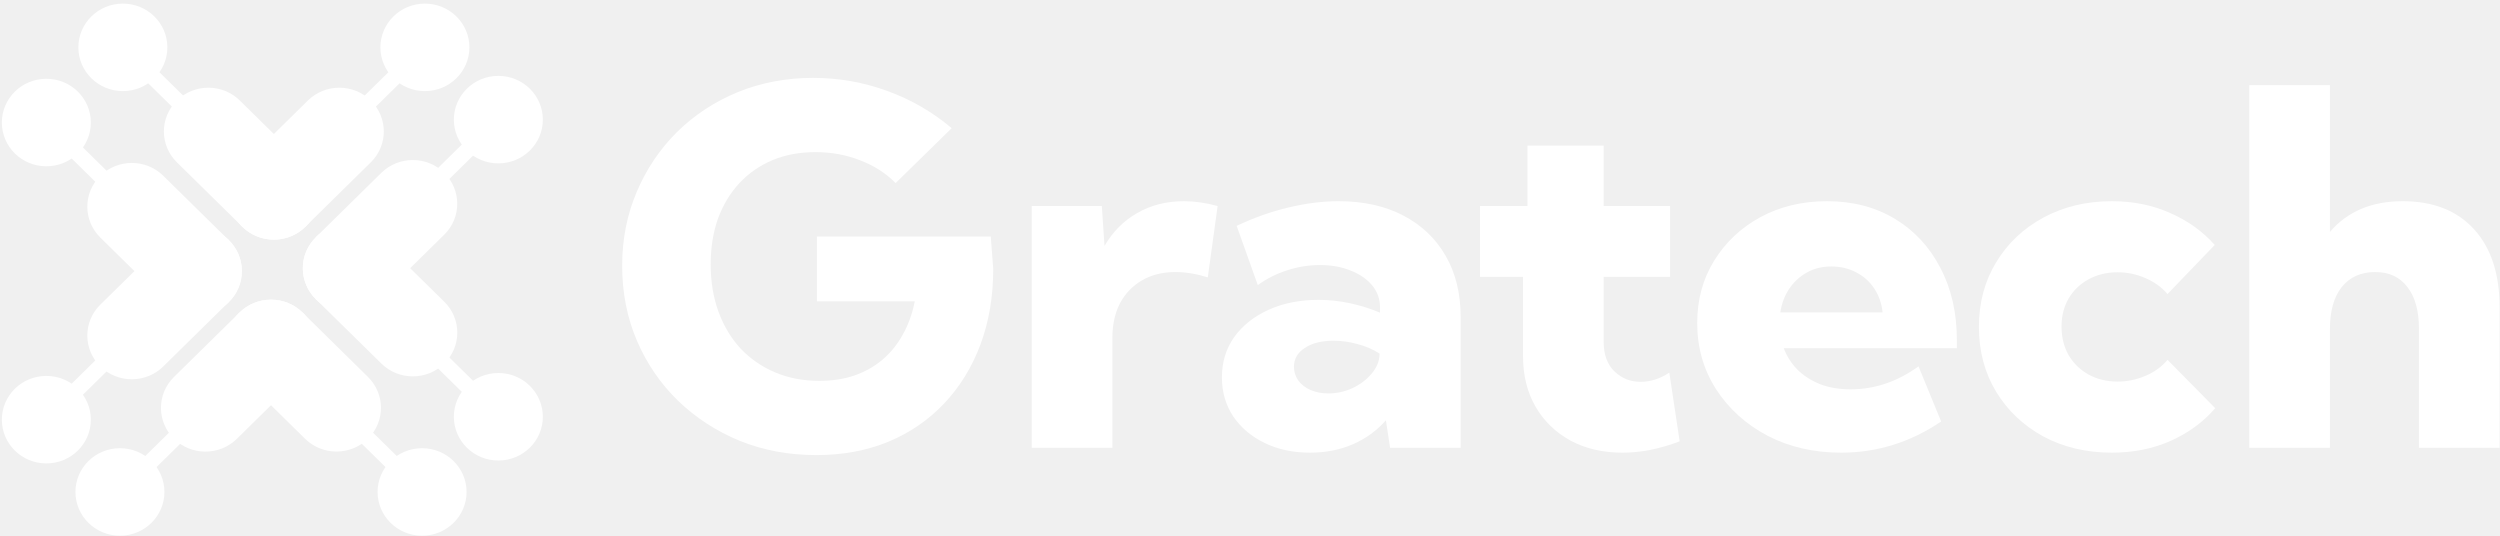
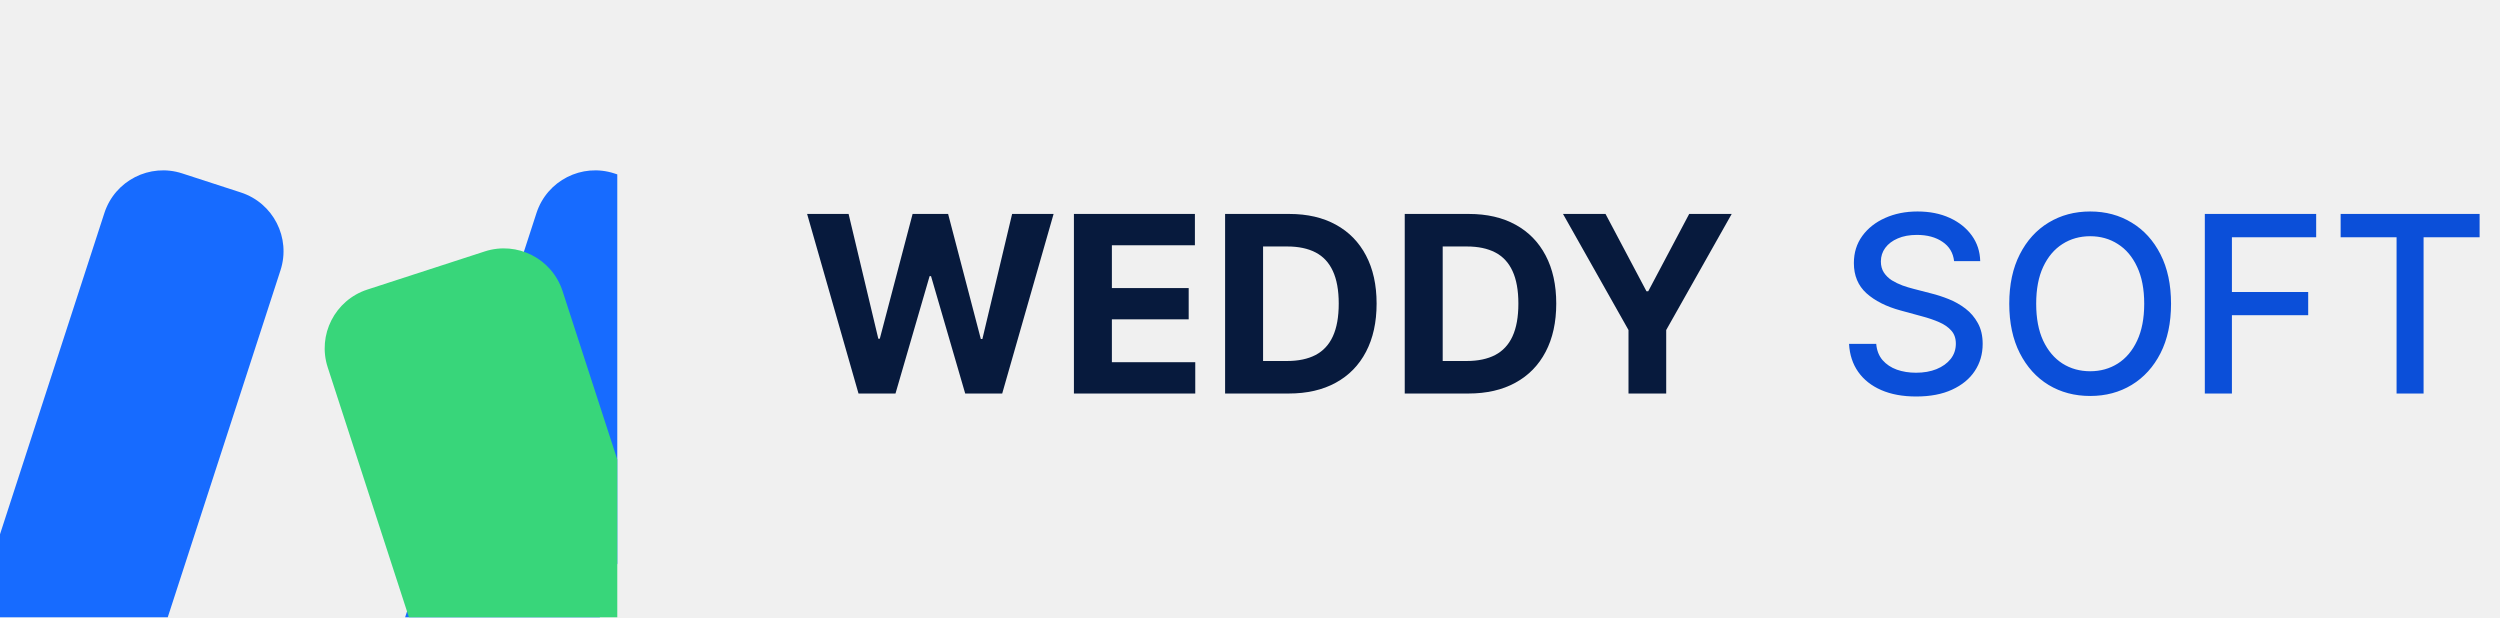
- <svg xmlns="http://www.w3.org/2000/svg" width="196" height="42" viewBox="0 0 196 42" fill="none">
-   <g clip-path="url(#clip0_526_8)">
-     <path d="M176.344 35.11V6.674H182.667V18.181C184.042 16.576 185.944 15.774 188.374 15.774C190.764 15.774 192.627 16.507 193.964 17.973C195.301 19.439 195.969 21.48 195.969 24.096V35.11H189.646V25.783C189.646 24.368 189.344 23.275 188.74 22.504C188.149 21.72 187.307 21.328 186.214 21.328C185.096 21.328 184.222 21.72 183.593 22.504C182.976 23.287 182.667 24.38 182.667 25.783V35.11H176.344Z" fill="white" />
-     <path d="M173.673 32.002C172.735 33.088 171.571 33.941 170.183 34.561C168.795 35.18 167.259 35.489 165.576 35.489C163.571 35.489 161.778 35.066 160.197 34.219C158.629 33.36 157.396 32.191 156.496 30.712C155.596 29.221 155.147 27.527 155.147 25.632C155.147 23.736 155.596 22.049 156.496 20.57C157.396 19.079 158.629 17.91 160.197 17.063C161.778 16.204 163.571 15.774 165.576 15.774C167.247 15.774 168.769 16.084 170.145 16.703C171.533 17.309 172.696 18.144 173.634 19.205L169.933 23.053C169.483 22.523 168.905 22.106 168.198 21.802C167.504 21.499 166.778 21.347 166.019 21.347C165.171 21.347 164.413 21.531 163.745 21.897C163.089 22.251 162.569 22.75 162.183 23.395C161.81 24.039 161.624 24.772 161.624 25.594C161.624 26.441 161.81 27.192 162.183 27.85C162.569 28.494 163.089 29 163.745 29.366C164.413 29.733 165.171 29.916 166.019 29.916C166.778 29.916 167.51 29.765 168.217 29.461C168.924 29.158 169.496 28.741 169.933 28.21L173.673 32.002Z" fill="white" />
-     <path d="M152.185 33.044C149.781 34.674 147.166 35.489 144.339 35.489C142.205 35.489 140.284 35.047 138.575 34.162C136.878 33.265 135.535 32.052 134.545 30.523C133.556 28.981 133.061 27.249 133.061 25.328C133.061 23.496 133.504 21.866 134.391 20.437C135.278 18.997 136.486 17.859 138.016 17.025C139.558 16.191 141.299 15.774 143.24 15.774C145.258 15.774 147.031 16.235 148.56 17.158C150.09 18.08 151.279 19.363 152.127 21.006C152.988 22.637 153.419 24.532 153.419 26.693V27.3H139.847C140.078 27.919 140.425 28.469 140.888 28.949C141.363 29.429 141.955 29.815 142.661 30.106C143.368 30.384 144.178 30.523 145.091 30.523C146.98 30.523 148.753 29.922 150.411 28.722L152.185 33.044ZM139.577 24.494H147.597C147.52 23.787 147.301 23.161 146.941 22.617C146.581 22.074 146.106 21.651 145.514 21.347C144.936 21.044 144.287 20.892 143.568 20.892C142.835 20.892 142.186 21.057 141.621 21.385C141.068 21.701 140.612 22.131 140.252 22.674C139.905 23.205 139.68 23.812 139.577 24.494Z" fill="white" />
-     <path d="M131.685 34.599C130.143 35.193 128.645 35.49 127.193 35.49C125.664 35.49 124.308 35.173 123.125 34.542C121.956 33.897 121.043 33.013 120.388 31.888C119.732 30.75 119.405 29.43 119.405 27.926V21.708H116.031V16.153H119.752V11.414H125.728V16.153H130.933V21.708H125.728V26.807C125.728 27.805 126.011 28.576 126.576 29.12C127.142 29.663 127.823 29.935 128.62 29.935C129.391 29.935 130.143 29.695 130.875 29.215L131.685 34.599Z" fill="white" />
-     <path d="M114.516 35.11H108.983L108.655 32.949C107.948 33.758 107.087 34.384 106.072 34.826C105.057 35.268 103.938 35.489 102.718 35.489C101.381 35.489 100.192 35.237 99.151 34.731C98.11 34.226 97.288 33.531 96.684 32.646C96.092 31.749 95.797 30.731 95.797 29.594C95.797 28.393 96.118 27.338 96.761 26.428C97.416 25.518 98.316 24.804 99.46 24.286C100.604 23.768 101.908 23.509 103.373 23.509C104.208 23.509 105.031 23.597 105.841 23.774C106.663 23.951 107.447 24.197 108.193 24.513V24.115C108.193 23.445 107.987 22.864 107.576 22.371C107.164 21.878 106.605 21.493 105.898 21.215C105.192 20.924 104.388 20.779 103.489 20.779C102.602 20.779 101.741 20.918 100.905 21.196C100.07 21.461 99.305 21.847 98.611 22.352L96.954 17.708C98.316 17.063 99.671 16.583 101.021 16.267C102.383 15.938 103.694 15.774 104.954 15.774C106.895 15.774 108.578 16.147 110.005 16.892C111.444 17.638 112.556 18.693 113.34 20.058C114.124 21.411 114.516 23.016 114.516 24.873V35.11ZM104.144 30.845C104.8 30.845 105.429 30.706 106.033 30.428C106.65 30.137 107.151 29.758 107.537 29.29C107.935 28.823 108.141 28.324 108.154 27.793V27.717C107.64 27.388 107.068 27.142 106.438 26.978C105.808 26.801 105.179 26.712 104.549 26.712C103.611 26.712 102.859 26.902 102.294 27.281C101.728 27.648 101.445 28.14 101.445 28.76C101.445 29.151 101.561 29.512 101.792 29.84C102.024 30.156 102.345 30.403 102.756 30.579C103.167 30.756 103.63 30.845 104.144 30.845Z" fill="white" />
-     <path d="M87.211 35.11H80.888V16.153H86.382L86.594 19.281C87.237 18.169 88.091 17.309 89.158 16.703C90.225 16.084 91.446 15.774 92.821 15.774C93.245 15.774 93.675 15.806 94.112 15.869C94.562 15.932 95.012 16.027 95.462 16.153L94.691 21.745C93.791 21.467 92.949 21.328 92.165 21.328C91.163 21.328 90.289 21.543 89.544 21.973C88.798 22.403 88.22 23.003 87.808 23.774C87.41 24.545 87.211 25.455 87.211 26.504V35.11Z" fill="white" />
-     <path d="M70.216 14.352C69.457 13.581 68.532 12.987 67.44 12.57C66.347 12.14 65.177 11.926 63.931 11.926C62.697 11.926 61.579 12.134 60.576 12.551C59.574 12.968 58.706 13.569 57.974 14.352C57.254 15.123 56.695 16.046 56.297 17.12C55.911 18.194 55.718 19.401 55.718 20.741C55.718 22.093 55.924 23.332 56.335 24.456C56.746 25.569 57.325 26.529 58.071 27.338C58.829 28.134 59.728 28.753 60.769 29.196C61.81 29.638 62.967 29.859 64.239 29.859C65.242 29.859 66.154 29.72 66.977 29.442C67.812 29.151 68.545 28.741 69.174 28.21C69.817 27.666 70.35 27.009 70.775 26.238C71.212 25.467 71.526 24.595 71.719 23.622H64.046V18.542H77.676L77.869 21.082C77.869 23.243 77.535 25.221 76.866 27.016C76.198 28.798 75.247 30.34 74.013 31.641C72.792 32.93 71.334 33.929 69.637 34.636C67.941 35.331 66.058 35.679 63.989 35.679C61.843 35.679 59.844 35.306 57.993 34.56C56.156 33.802 54.542 32.753 53.154 31.414C51.779 30.074 50.706 28.507 49.935 26.712C49.164 24.905 48.778 22.946 48.778 20.835C48.778 18.763 49.157 16.835 49.916 15.054C50.674 13.259 51.728 11.692 53.077 10.352C54.44 9.012 56.027 7.97 57.839 7.224C59.664 6.479 61.637 6.106 63.757 6.106C65.749 6.106 67.683 6.447 69.56 7.129C71.436 7.812 73.12 8.785 74.611 10.049L70.216 14.352Z" fill="white" />
-     <path d="M21.474 18.788C23.4 18.788 24.962 17.253 24.962 15.358C24.962 13.464 23.4 11.928 21.474 11.928C19.547 11.928 17.985 13.464 17.985 15.358C17.985 17.253 19.547 18.788 21.474 18.788Z" fill="white" />
-     <path d="M19.008 17.781L13.871 12.729C12.508 11.389 12.508 9.218 13.871 7.881C15.234 6.541 17.442 6.541 18.801 7.881L23.938 12.932L19.008 17.781Z" fill="white" />
-     <path d="M9.633 7.143C11.559 7.143 13.121 5.607 13.121 3.713C13.121 1.818 11.559 0.283 9.633 0.283C7.706 0.283 6.144 1.818 6.144 3.713C6.144 5.607 7.706 7.143 9.633 7.143Z" fill="white" />
-     <path d="M15.565 10.412L9.722 4.666L10.605 3.802L16.444 9.544L15.565 10.412Z" fill="white" />
-     <path d="M21.468 18.788C23.395 18.788 24.956 17.253 24.956 15.358C24.956 13.464 23.395 11.928 21.468 11.928C19.541 11.928 17.98 13.464 17.98 15.358C17.98 17.253 19.541 18.788 21.468 18.788Z" fill="white" />
-     <path d="M19.001 12.932L24.138 7.881C25.501 6.541 27.709 6.541 29.068 7.881C30.431 9.222 30.431 11.393 29.068 12.729L23.931 17.781L19.001 12.932Z" fill="white" />
-     <path d="M33.312 7.143C35.239 7.143 36.801 5.607 36.801 3.713C36.801 1.818 35.239 0.283 33.312 0.283C31.386 0.283 29.824 1.818 29.824 3.713C29.824 5.607 31.386 7.143 33.312 7.143Z" fill="white" />
-     <path d="M27.382 10.412L26.5 9.544L32.342 3.802L33.221 4.666L27.382 10.412Z" fill="white" />
-     <path d="M27.23 24.459C29.156 24.459 30.718 22.923 30.718 21.029C30.718 19.134 29.156 17.598 27.23 17.598C25.303 17.598 23.741 19.134 23.741 21.029C23.741 22.923 25.303 24.459 27.23 24.459Z" fill="white" />
-     <path d="M24.759 18.602L29.896 13.551C31.259 12.211 33.467 12.211 34.826 13.551C36.189 14.892 36.189 17.063 34.826 18.399L29.69 23.451L24.759 18.602Z" fill="white" />
-     <path d="M39.07 12.809C40.997 12.809 42.559 11.274 42.559 9.379C42.559 7.485 40.997 5.949 39.07 5.949C37.144 5.949 35.582 7.485 35.582 9.379C35.582 11.274 37.144 12.809 39.07 12.809Z" fill="white" />
-     <path d="M33.145 16.081L32.263 15.214L38.101 9.468L38.984 10.336L33.145 16.081Z" fill="white" />
-     <path d="M27.23 24.459C29.156 24.459 30.718 22.924 30.718 21.029C30.718 19.134 29.156 17.599 27.23 17.599C25.303 17.599 23.741 19.134 23.741 21.029C23.741 22.924 25.303 24.459 27.23 24.459Z" fill="white" />
-     <path d="M29.69 18.603L34.83 23.655C36.193 24.995 36.193 27.166 34.83 28.503C33.467 29.843 31.259 29.843 29.9 28.503L24.759 23.451L29.69 18.603Z" fill="white" />
-     <path d="M39.07 36.105C40.997 36.105 42.559 34.569 42.559 32.674C42.559 30.78 40.997 29.244 39.07 29.244C37.144 29.244 35.582 30.78 35.582 32.674C35.582 34.569 37.144 36.105 39.07 36.105Z" fill="white" />
-     <path d="M38.101 32.587L32.263 26.842L33.145 25.974L38.984 31.72L38.101 32.587Z" fill="white" />
-     <path d="M21.25 30.354C23.176 30.354 24.738 28.818 24.738 26.924C24.738 25.029 23.176 23.494 21.25 23.494C19.323 23.494 17.761 25.029 17.761 26.924C17.761 28.818 19.323 30.354 21.25 30.354Z" fill="white" />
-     <path d="M23.71 24.497L28.846 29.549C30.209 30.889 30.209 33.06 28.846 34.397C27.483 35.737 25.276 35.737 23.916 34.397L18.779 29.345L23.71 24.497Z" fill="white" />
-     <path d="M33.091 41.999C35.017 41.999 36.579 40.464 36.579 38.569C36.579 36.675 35.017 35.139 33.091 35.139C31.164 35.139 29.602 36.675 29.602 38.569C29.602 40.464 31.164 41.999 33.091 41.999Z" fill="white" />
-     <path d="M32.118 38.481L26.276 32.739L27.158 31.872L33.001 37.613L32.118 38.481Z" fill="white" />
-     <path d="M21.247 30.354C23.174 30.354 24.736 28.818 24.736 26.924C24.736 25.029 23.174 23.494 21.247 23.494C19.321 23.494 17.759 25.029 17.759 26.924C17.759 28.818 19.321 30.354 21.247 30.354Z" fill="white" />
-     <path d="M23.708 29.346L18.572 34.401C17.209 35.742 15.001 35.742 13.641 34.401C12.278 33.061 12.278 30.89 13.641 29.553L18.778 24.502L23.708 29.346Z" fill="white" />
-     <path d="M9.403 41.999C11.33 41.999 12.891 40.464 12.891 38.569C12.891 36.675 11.33 35.139 9.403 35.139C7.477 35.139 5.915 36.675 5.915 38.569C5.915 40.464 7.477 41.999 9.403 41.999Z" fill="white" />
-     <path d="M10.375 38.481L9.493 37.613L15.335 31.872L16.218 32.739L10.375 38.481Z" fill="white" />
-     <path d="M15.474 24.683C17.401 24.683 18.963 23.147 18.963 21.253C18.963 19.358 17.401 17.822 15.474 17.822C13.548 17.822 11.986 19.358 11.986 21.253C11.986 23.147 13.548 24.683 15.474 24.683Z" fill="white" />
-     <path d="M17.935 23.679L12.799 28.73C11.435 30.07 9.228 30.07 7.868 28.73C6.505 27.39 6.505 25.219 7.868 23.882L13.005 18.831L17.935 23.679Z" fill="white" />
-     <path d="M3.633 36.332C5.56 36.332 7.122 34.797 7.122 32.902C7.122 31.008 5.56 29.472 3.633 29.472C1.707 29.472 0.145 31.008 0.145 32.902C0.145 34.797 1.707 36.332 3.633 36.332Z" fill="white" />
-     <path d="M4.605 32.81L3.723 31.946L9.562 26.201L10.444 27.068L4.605 32.81Z" fill="white" />
-     <path d="M15.474 24.684C17.401 24.684 18.963 23.148 18.963 21.253C18.963 19.359 17.401 17.823 15.474 17.823C13.548 17.823 11.986 19.359 11.986 21.253C11.986 23.148 13.548 24.684 15.474 24.684Z" fill="white" />
-     <path d="M13.005 23.68L7.868 18.628C6.505 17.288 6.505 15.117 7.868 13.78C9.231 12.44 11.439 12.44 12.799 13.78L17.935 18.831L13.005 23.68Z" fill="white" />
-     <path d="M3.633 13.037C5.56 13.037 7.122 11.502 7.122 9.607C7.122 7.713 5.56 6.177 3.633 6.177C1.707 6.177 0.145 7.713 0.145 9.607C0.145 11.502 1.707 13.037 3.633 13.037Z" fill="white" />
-     <path d="M9.562 16.305L3.723 10.563L4.605 9.695L10.444 15.441L9.562 16.305Z" fill="white" />
+ <svg xmlns="http://www.w3.org/2000/svg" width="162" height="40" viewBox="0 0 162 40" fill="none" role="img" aria-label="WeddySoft">
+   <g clip-path="url(#ws-clip)">
+     <rect x="8" y="10" width="12" height="36" rx="4" transform="rotate(18 8 10)" fill="#176BFF" />
+     <rect x="36" y="10" width="12" height="36" rx="4" transform="rotate(18 36 10)" fill="#176BFF" />
+     <rect x="20" y="20" width="16" height="26" rx="4" transform="rotate(-18 20 20)" fill="#38D67A" />
  </g>
+   <path d="M55.631 25.5L52.301 13.864H54.989L56.915 21.949H57.011L59.136 13.864H61.438L63.557 21.966H63.659L65.585 13.864H68.273L64.943 25.5H62.545L60.33 17.892H60.239L58.028 25.5H55.631ZM69.59 25.5V13.864H77.43V15.892H72.05V18.665H77.027V20.693H72.05V23.472H77.453V25.5H69.59ZM83.511 25.5H79.386V13.864H83.546C84.716 13.864 85.724 14.097 86.568 14.562C87.413 15.025 88.062 15.689 88.517 16.557C88.975 17.424 89.204 18.462 89.204 19.671C89.204 20.883 88.975 21.924 88.517 22.796C88.062 23.667 87.409 24.335 86.557 24.801C85.708 25.267 84.693 25.5 83.511 25.5ZM81.847 23.392H83.409C84.136 23.392 84.748 23.263 85.244 23.006C85.744 22.744 86.119 22.341 86.369 21.796C86.623 21.246 86.75 20.538 86.75 19.671C86.75 18.811 86.623 18.108 86.369 17.562C86.119 17.017 85.746 16.616 85.25 16.358C84.754 16.1 84.142 15.972 83.415 15.972H81.847V23.392ZM95.152 25.5H91.027V13.864H95.186C96.356 13.864 97.364 14.097 98.209 14.562C99.053 15.025 99.703 15.689 100.158 16.557C100.616 17.424 100.845 18.462 100.845 19.671C100.845 20.883 100.616 21.924 100.158 22.796C99.703 23.667 99.05 24.335 98.197 24.801C97.349 25.267 96.334 25.5 95.152 25.5ZM93.487 23.392H95.05C95.777 23.392 96.389 23.263 96.885 23.006C97.385 22.744 97.76 22.341 98.01 21.796C98.264 21.246 98.391 20.538 98.391 19.671C98.391 18.811 98.264 18.108 98.01 17.562C97.76 17.017 97.387 16.616 96.891 16.358C96.394 16.1 95.783 15.972 95.055 15.972H93.487V23.392ZM101.283 13.864H104.038L106.692 18.875H106.805L109.459 13.864H112.214L107.97 21.386V25.5H105.527V21.386L101.283 13.864Z" fill="#071A3D" />
+   <path d="M126.625 16.921C126.564 16.383 126.314 15.966 125.875 15.671C125.436 15.371 124.883 15.222 124.216 15.222C123.739 15.222 123.326 15.297 122.977 15.449C122.629 15.597 122.358 15.801 122.165 16.062C121.975 16.32 121.881 16.614 121.881 16.943C121.881 17.22 121.945 17.458 122.074 17.659C122.206 17.86 122.379 18.028 122.591 18.165C122.807 18.297 123.038 18.409 123.284 18.5C123.53 18.587 123.767 18.659 123.994 18.716L125.131 19.011C125.502 19.102 125.883 19.225 126.273 19.381C126.663 19.536 127.025 19.741 127.358 19.994C127.691 20.248 127.96 20.562 128.165 20.938C128.373 21.312 128.477 21.761 128.477 22.284C128.477 22.943 128.307 23.528 127.966 24.04C127.629 24.551 127.138 24.954 126.494 25.25C125.854 25.546 125.08 25.693 124.17 25.693C123.299 25.693 122.545 25.555 121.909 25.278C121.273 25.002 120.775 24.61 120.415 24.102C120.055 23.591 119.856 22.985 119.818 22.284H121.58C121.614 22.704 121.75 23.055 121.989 23.335C122.231 23.612 122.54 23.818 122.915 23.954C123.294 24.087 123.708 24.153 124.159 24.153C124.655 24.153 125.097 24.076 125.483 23.921C125.873 23.761 126.18 23.542 126.403 23.261C126.627 22.977 126.739 22.646 126.739 22.267C126.739 21.922 126.64 21.64 126.443 21.421C126.25 21.201 125.987 21.019 125.653 20.875C125.324 20.731 124.951 20.604 124.534 20.494L123.159 20.119C122.227 19.866 121.489 19.492 120.943 19C120.402 18.508 120.131 17.856 120.131 17.046C120.131 16.375 120.313 15.79 120.676 15.29C121.04 14.79 121.532 14.402 122.153 14.125C122.775 13.845 123.475 13.704 124.256 13.704C125.044 13.704 125.739 13.843 126.341 14.119C126.947 14.396 127.424 14.777 127.773 15.261C128.121 15.742 128.303 16.296 128.318 16.921H126.625ZM140.683 19.682C140.683 20.924 140.456 21.992 140.001 22.886C139.547 23.776 138.924 24.462 138.132 24.943C137.344 25.421 136.448 25.659 135.445 25.659C134.437 25.659 133.537 25.421 132.746 24.943C131.958 24.462 131.337 23.775 130.882 22.881C130.428 21.987 130.2 20.921 130.2 19.682C130.2 18.439 130.428 17.373 130.882 16.483C131.337 15.589 131.958 14.903 132.746 14.426C133.537 13.945 134.437 13.704 135.445 13.704C136.448 13.704 137.344 13.945 138.132 14.426C138.924 14.903 139.547 15.589 140.001 16.483C140.456 17.373 140.683 18.439 140.683 19.682ZM138.945 19.682C138.945 18.735 138.791 17.938 138.484 17.29C138.181 16.638 137.765 16.146 137.234 15.812C136.708 15.475 136.111 15.307 135.445 15.307C134.774 15.307 134.176 15.475 133.649 15.812C133.123 16.146 132.706 16.638 132.399 17.29C132.096 17.938 131.945 18.735 131.945 19.682C131.945 20.629 132.096 21.428 132.399 22.079C132.706 22.727 133.123 23.22 133.649 23.557C134.176 23.89 134.774 24.057 135.445 24.057C136.111 24.057 136.708 23.89 137.234 23.557C137.765 23.22 138.181 22.727 138.484 22.079C138.791 21.428 138.945 20.629 138.945 19.682ZM142.872 25.5V13.864H150.088V15.375H144.628V18.921H149.571V20.426H144.628V25.5H142.872ZM151.673 15.375V13.864H160.679V15.375H157.048V25.5H155.298V15.375H151.673Z" fill="#0B4FD9" />
  <defs>
-     <clipPath id="clip0_526_8">
-       <rect width="196" height="42" fill="white" />
+     <clipPath id="ws-clip">
+       <rect width="40" height="40" fill="white" />
    </clipPath>
  </defs>
</svg>
